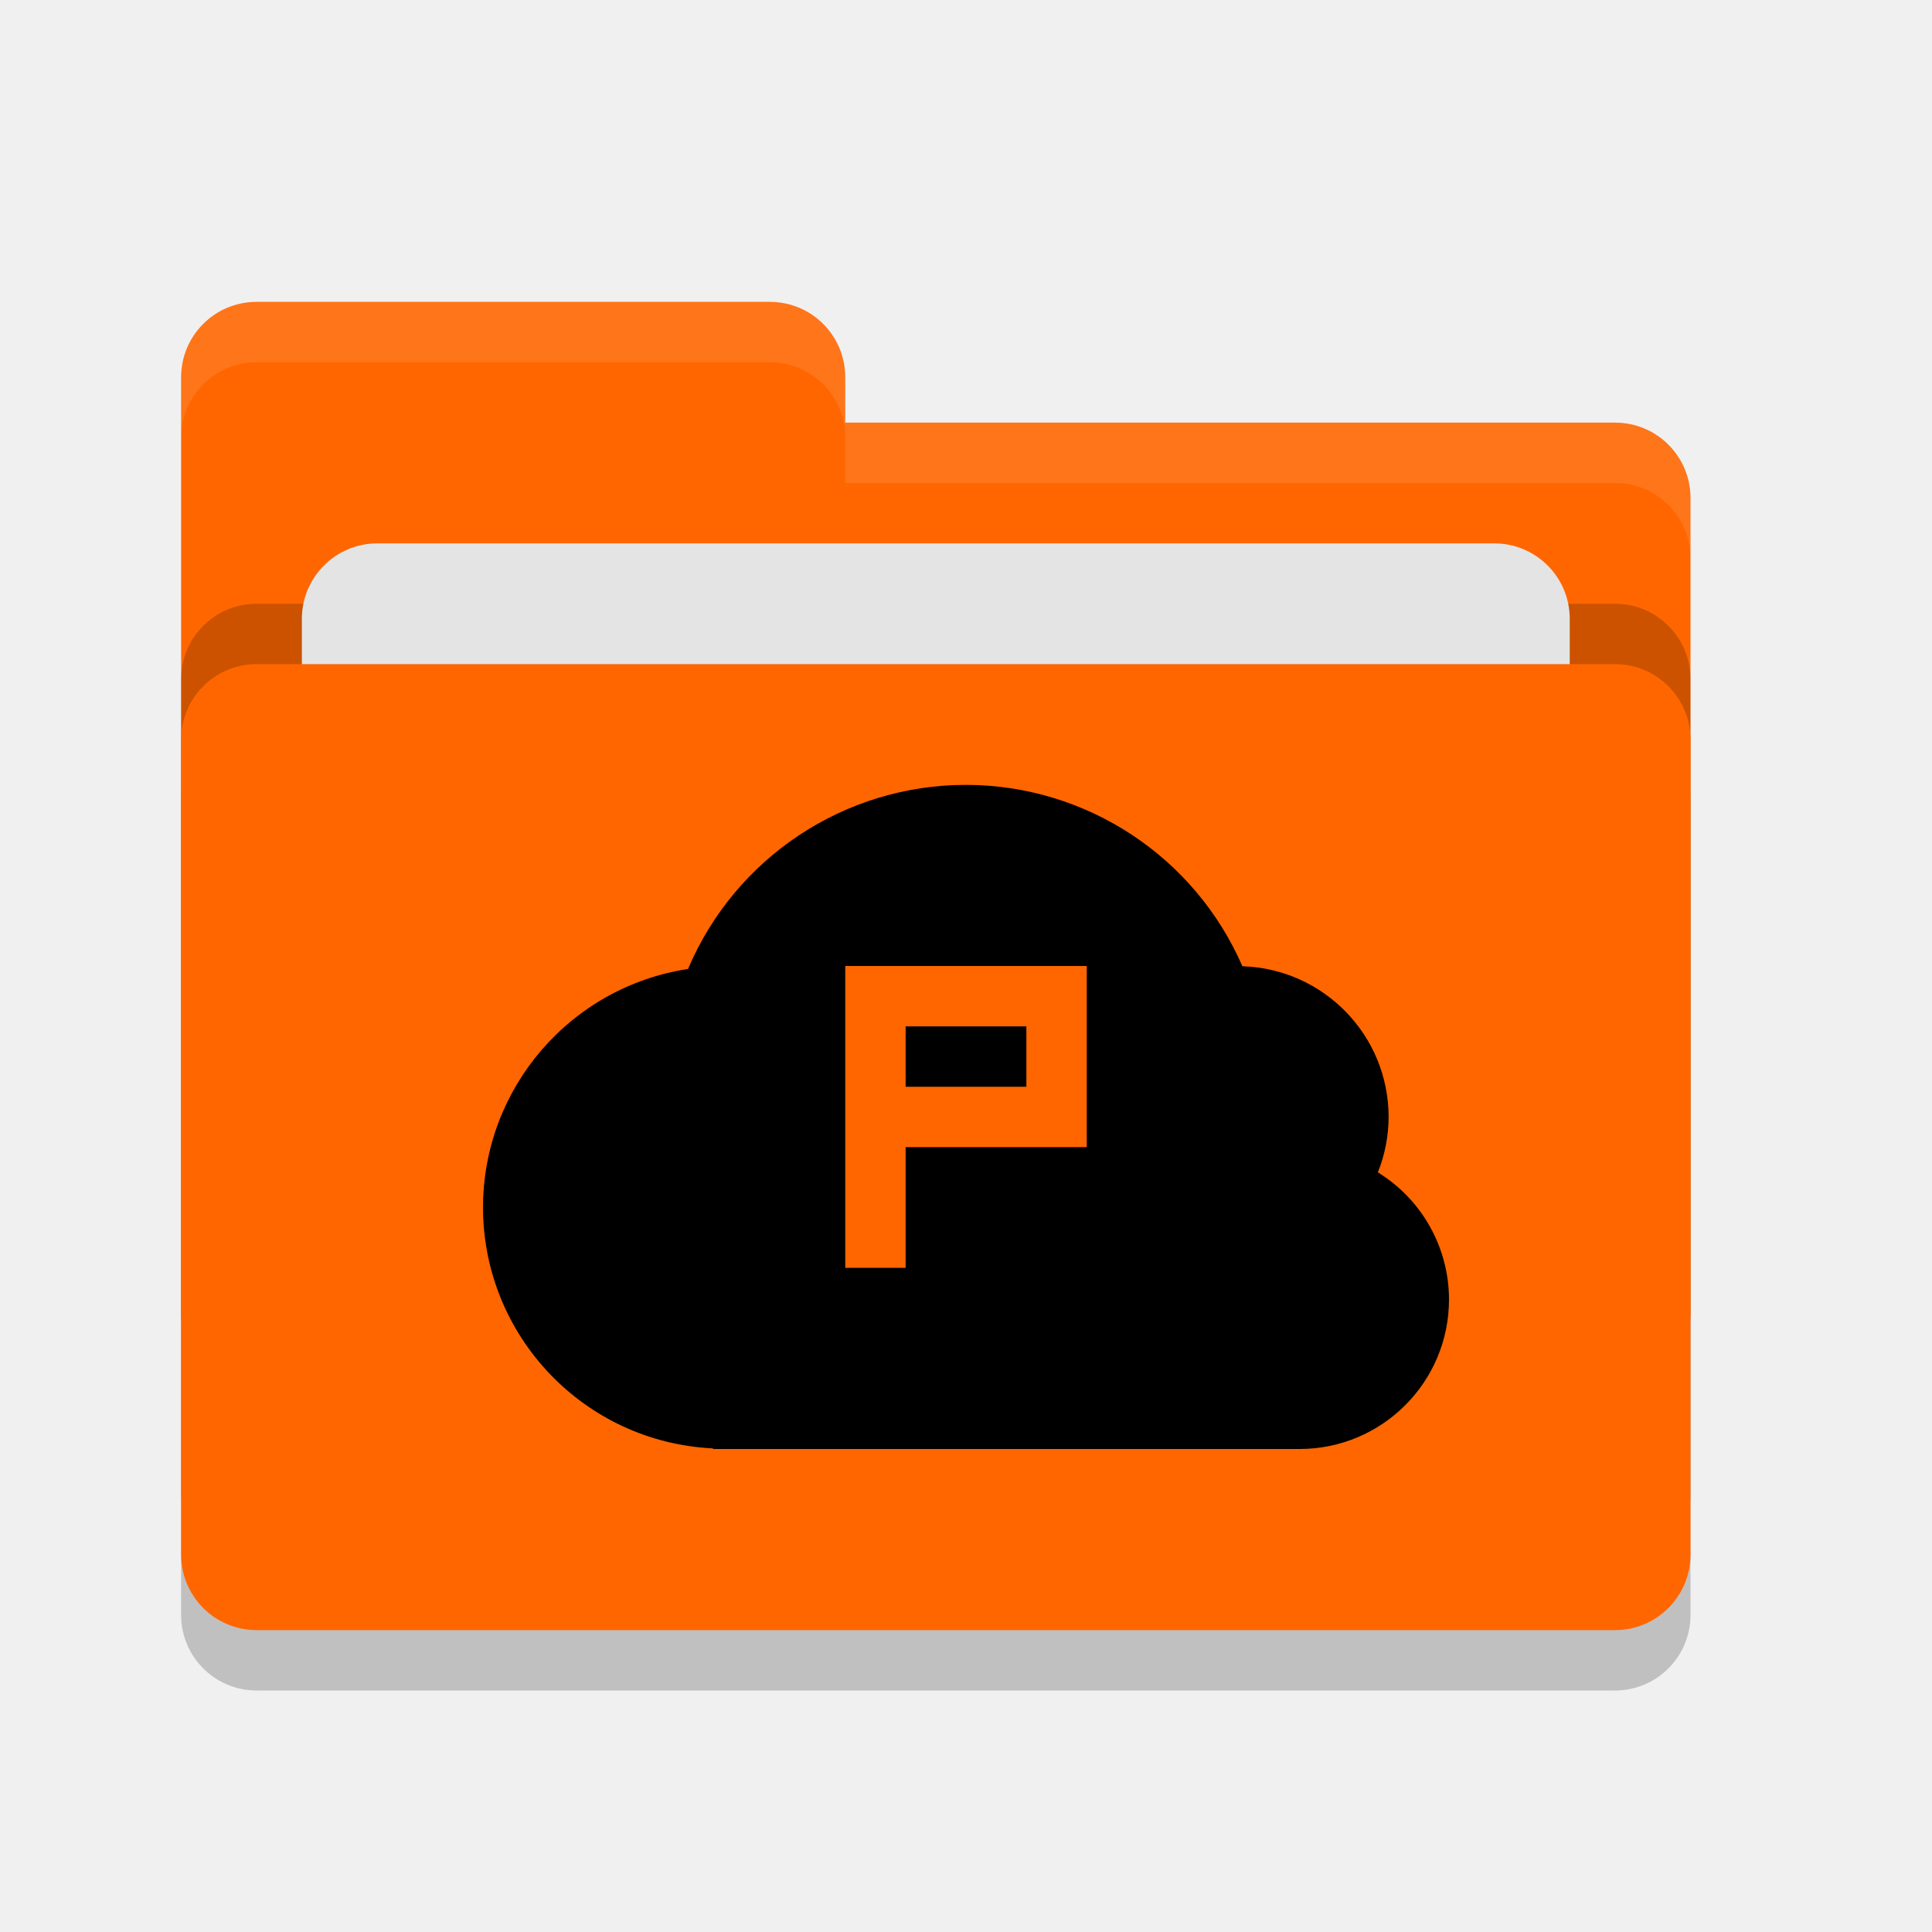
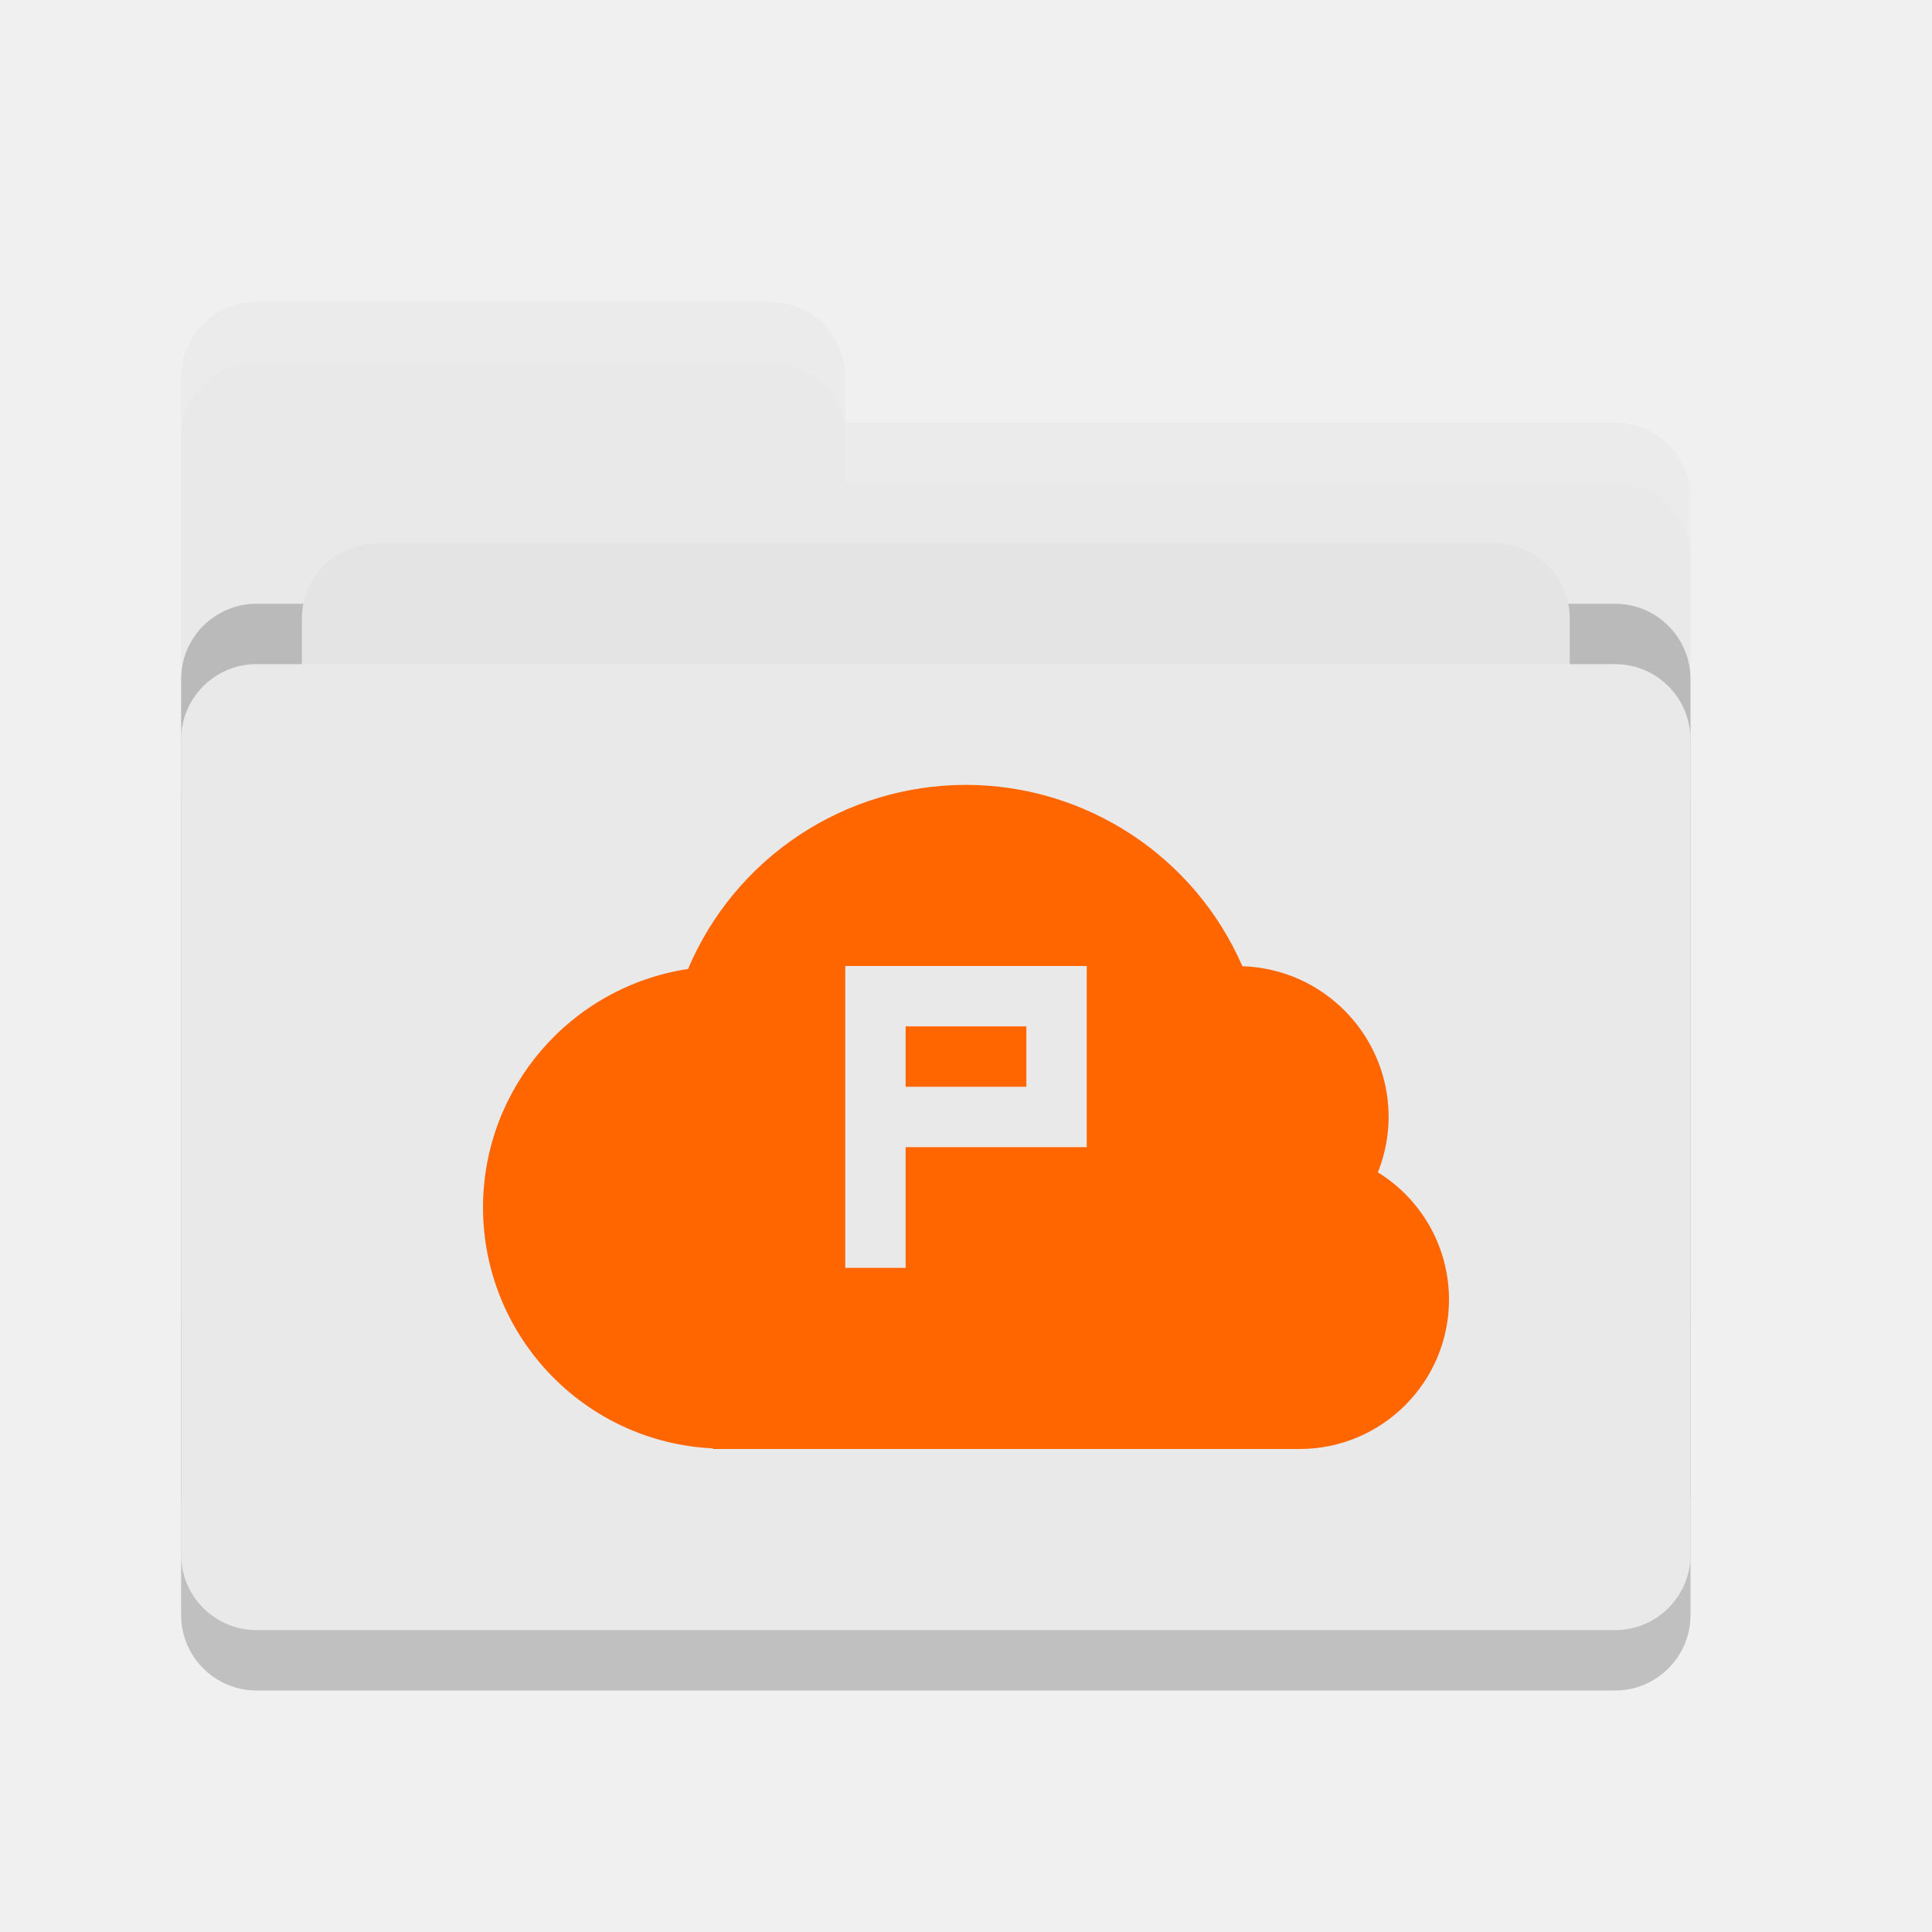
<svg xmlns="http://www.w3.org/2000/svg" width="32" height="32" version="1" id="svg16">
  <defs id="defs20" />
  <rect style="opacity:0.2" width="25" height="16" x="3" y="12" rx="1.25" ry="1.25" id="rect2" />
-   <path style="fill:#ff6600" d="M 3,21.75 C 3,22.442 3.558,23 4.25,23 H 26.75 C 27.442,23 28,22.442 28,21.75 V 8.25 C 28,7.558 27.442,7 26.75,7 H 14 V 6.25 C 14,5.558 13.443,5 12.75,5 H 4.25 C 3.558,5 3,5.558 3,6.25" id="path4" />
+   <path style="fill:#e9e9e9" d="M 3,21.75 C 3,22.442 3.558,23 4.25,23 H 26.75 C 27.442,23 28,22.442 28,21.75 V 8.25 C 28,7.558 27.442,7 26.75,7 H 14 V 6.25 C 14,5.558 13.443,5 12.75,5 H 4.25 C 3.558,5 3,5.558 3,6.25" id="path4" />
  <rect style="opacity:0.2" width="25" height="16" x="3" y="10" rx="1.25" ry="1.25" id="rect6" />
  <rect style="fill:#e4e4e4" width="21" height="10" x="5" y="9" rx="1.25" ry="1.25" id="rect8" />
-   <rect style="fill:#ff6600" width="25" height="16" x="3" y="11" rx="1.25" ry="1.25" id="rect10" />
+   <rect style="fill:#e9e9e9" width="25" height="16" x="3" y="11" rx="1.25" ry="1.25" id="rect10" />
  <path style="opacity:0.1;fill:#ffffff" d="M 4.25 5 C 3.558 5 3 5.558 3 6.25 L 3 7.25 C 3 6.558 3.558 6 4.25 6 L 12.75 6 C 13.443 6 14 6.558 14 7.25 L 14 8 L 26.75 8 C 27.442 8 28 8.557 28 9.25 L 28 8.25 C 28 7.558 27.442 7 26.75 7 L 14 7 L 14 6.25 C 14 5.558 13.443 5 12.75 5 L 4.25 5 z" id="path12" />
-   <path style="fill:#000000" d="M 16,13 A 5,5 0 0 0 11.396,16.049 4,4 0 0 0 8,20 4,4 0 0 0 11.809,23.99 V 24 h 9.715 A 2.476,2.476 0 0 0 24,21.523 2.476,2.476 0 0 0 22.822,19.418 2.5,2.5 0 0 0 23,18.5 2.5,2.5 0 0 0 20.578,16.004 5,5 0 0 0 16,13 Z m -2,3 h 1 3 v 3 h -3 v 2 h -1 v -2 z m 1,1 v 1 h 2 v -1 z" id="path14" />
+   <path style="fill:#ff6600" d="M 16,13 A 5,5 0 0 0 11.396,16.049 4,4 0 0 0 8,20 4,4 0 0 0 11.809,23.99 V 24 h 9.715 A 2.476,2.476 0 0 0 24,21.523 2.476,2.476 0 0 0 22.822,19.418 2.5,2.5 0 0 0 23,18.5 2.5,2.5 0 0 0 20.578,16.004 5,5 0 0 0 16,13 Z m -2,3 h 1 3 v 3 h -3 v 2 h -1 v -2 z m 1,1 v 1 h 2 v -1 z" id="path14" />
</svg>
